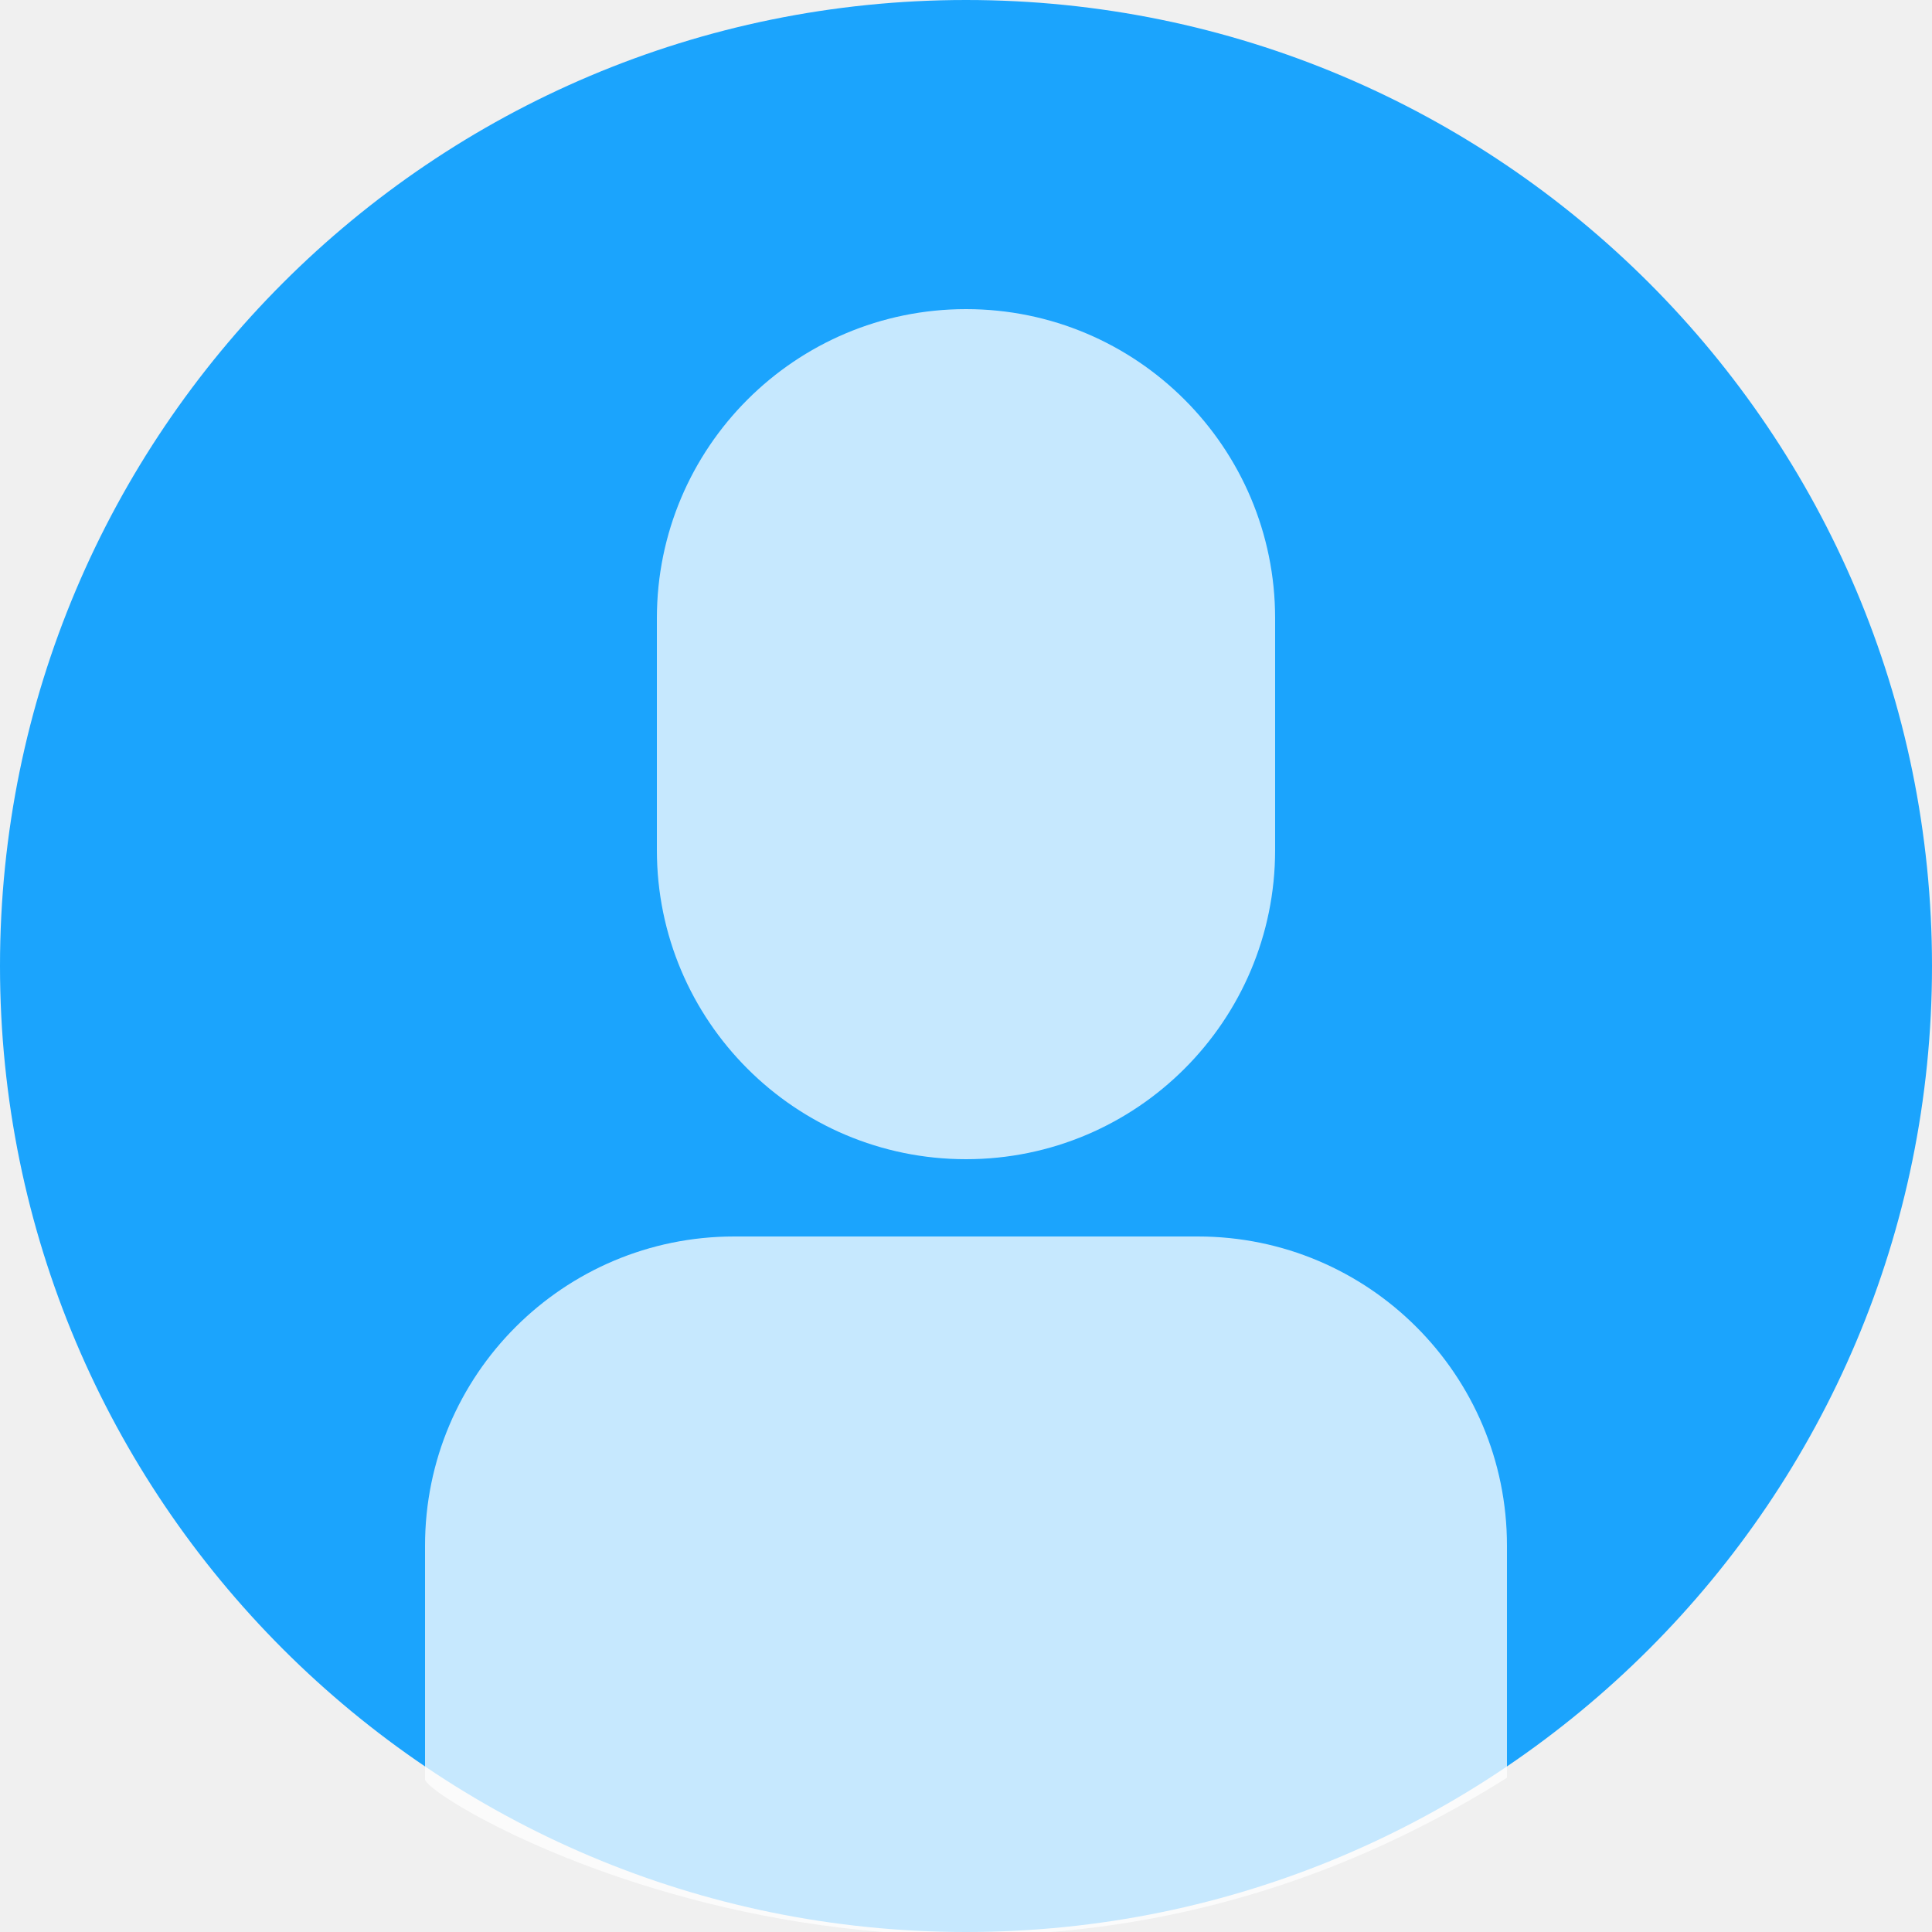
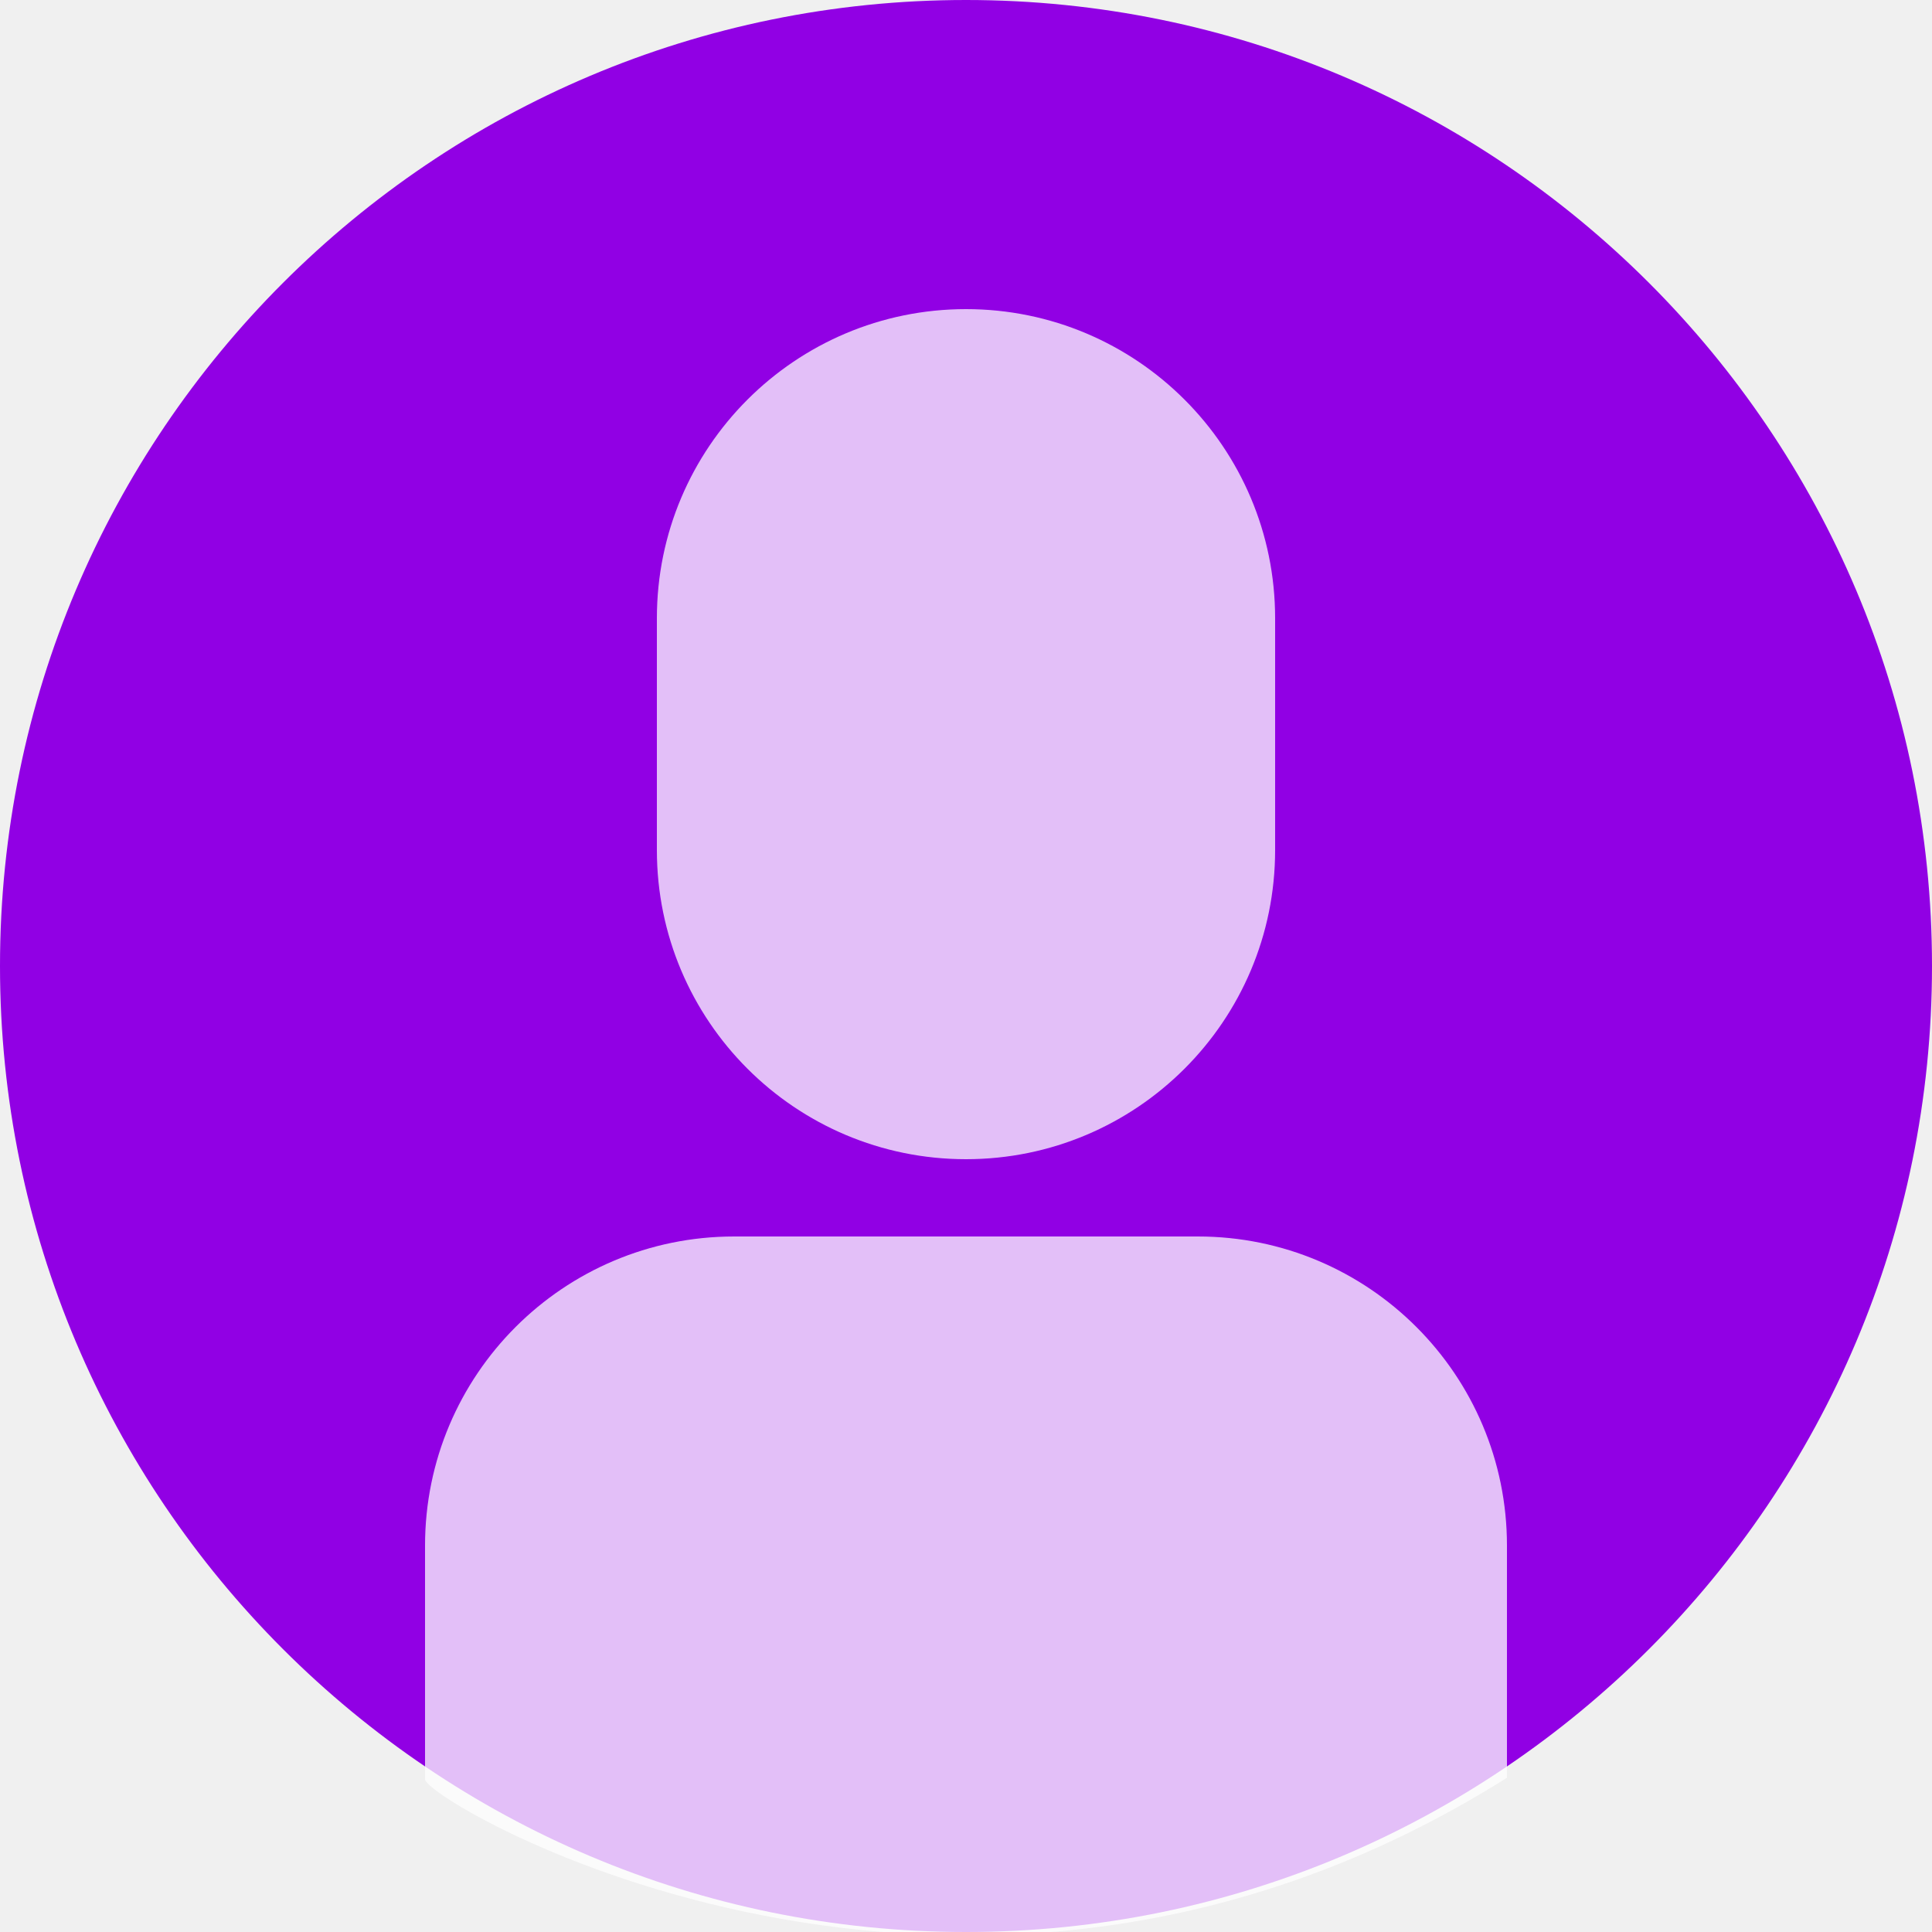
<svg xmlns="http://www.w3.org/2000/svg" width="50" height="50" viewBox="0 0 50 50">
  <defs>
    <style>
      .cls-1 {
-         fill: #1ba4fd;
+         fill: #9100e4;
      }

      .cls-2, .cls-3 {
        fill: #fff;
        opacity: 0.75;
      }

      .cls-3 {
        fill-rule: evenodd;
      }
    </style>
  </defs>
  <circle class="cls-1" cx="25" cy="25" r="25" />
  <rect id="Rounded_Rectangle_2" data-name="Rounded Rectangle 2" class="cls-2" x="17" y="8" width="16" height="22" rx="8" ry="8" />
  <path id="Rounded_Rectangle_2_copy" data-name="Rounded Rectangle 2 copy" class="cls-3" d="M39,46.008V40a8,8,0,0,0-8-8H19a8,8,0,0,0-8,8v6.047C11,46.625,24.927,54.869,39,46.008Z" />
</svg>
